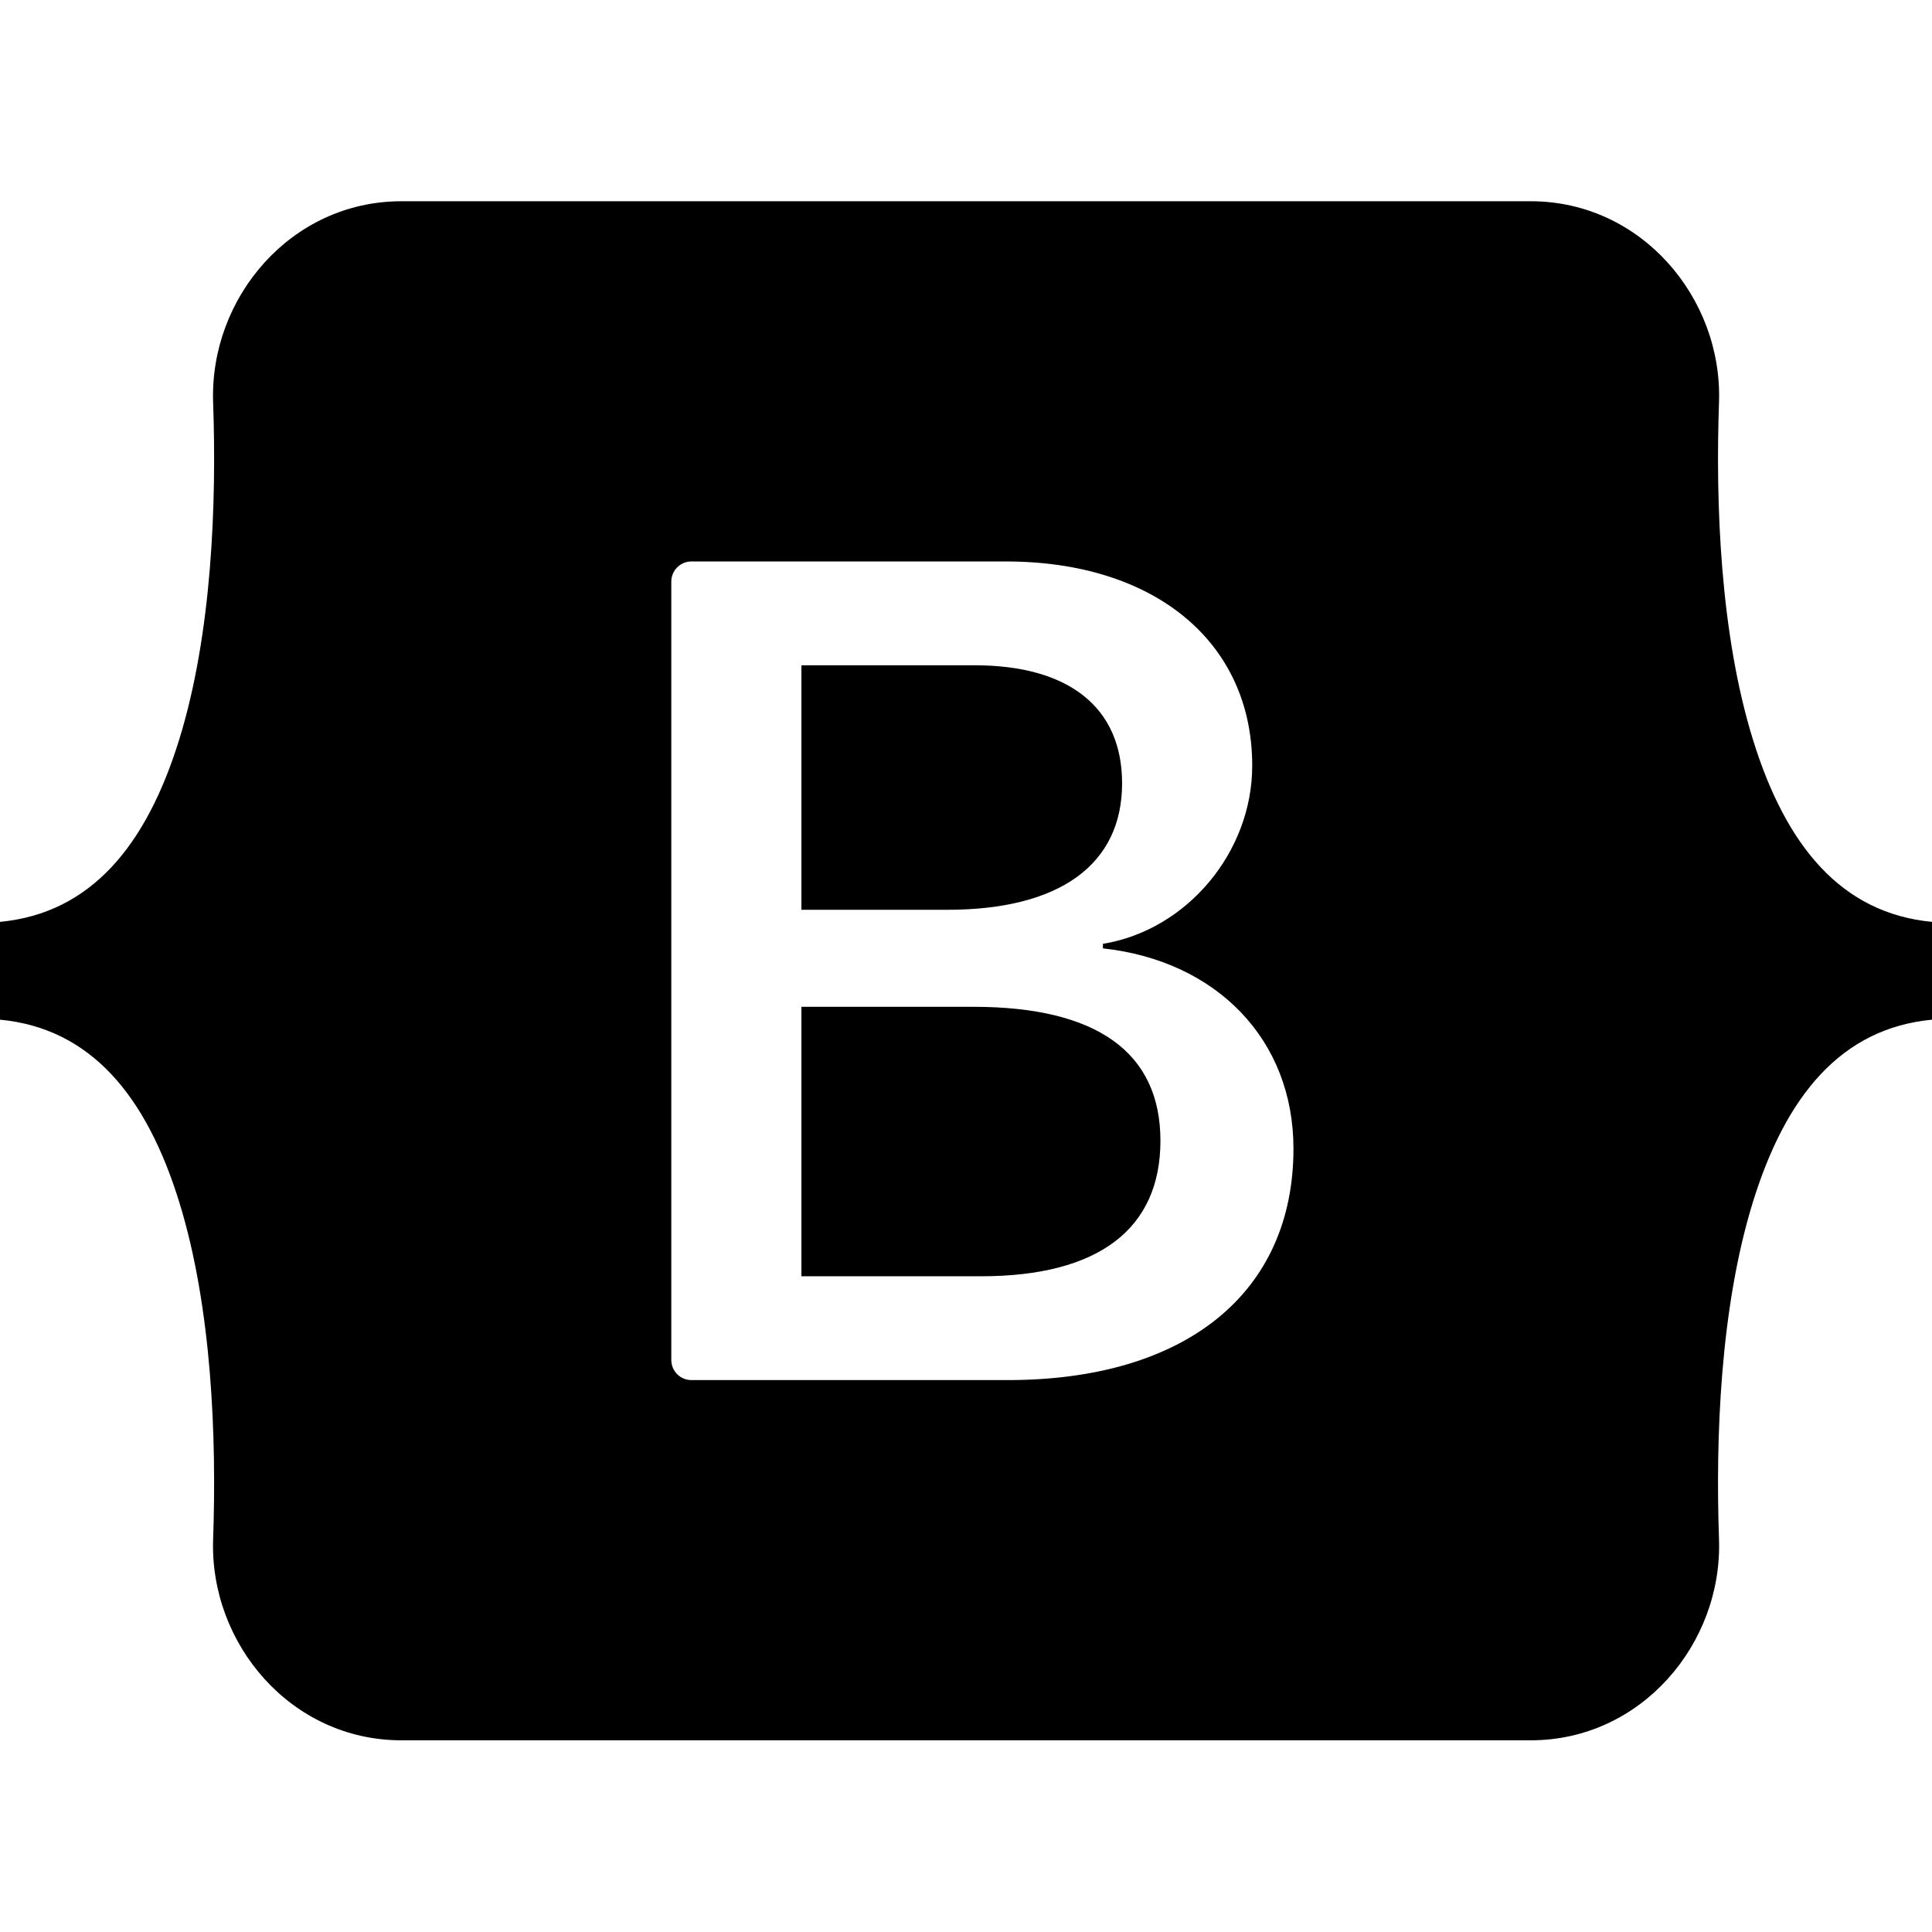
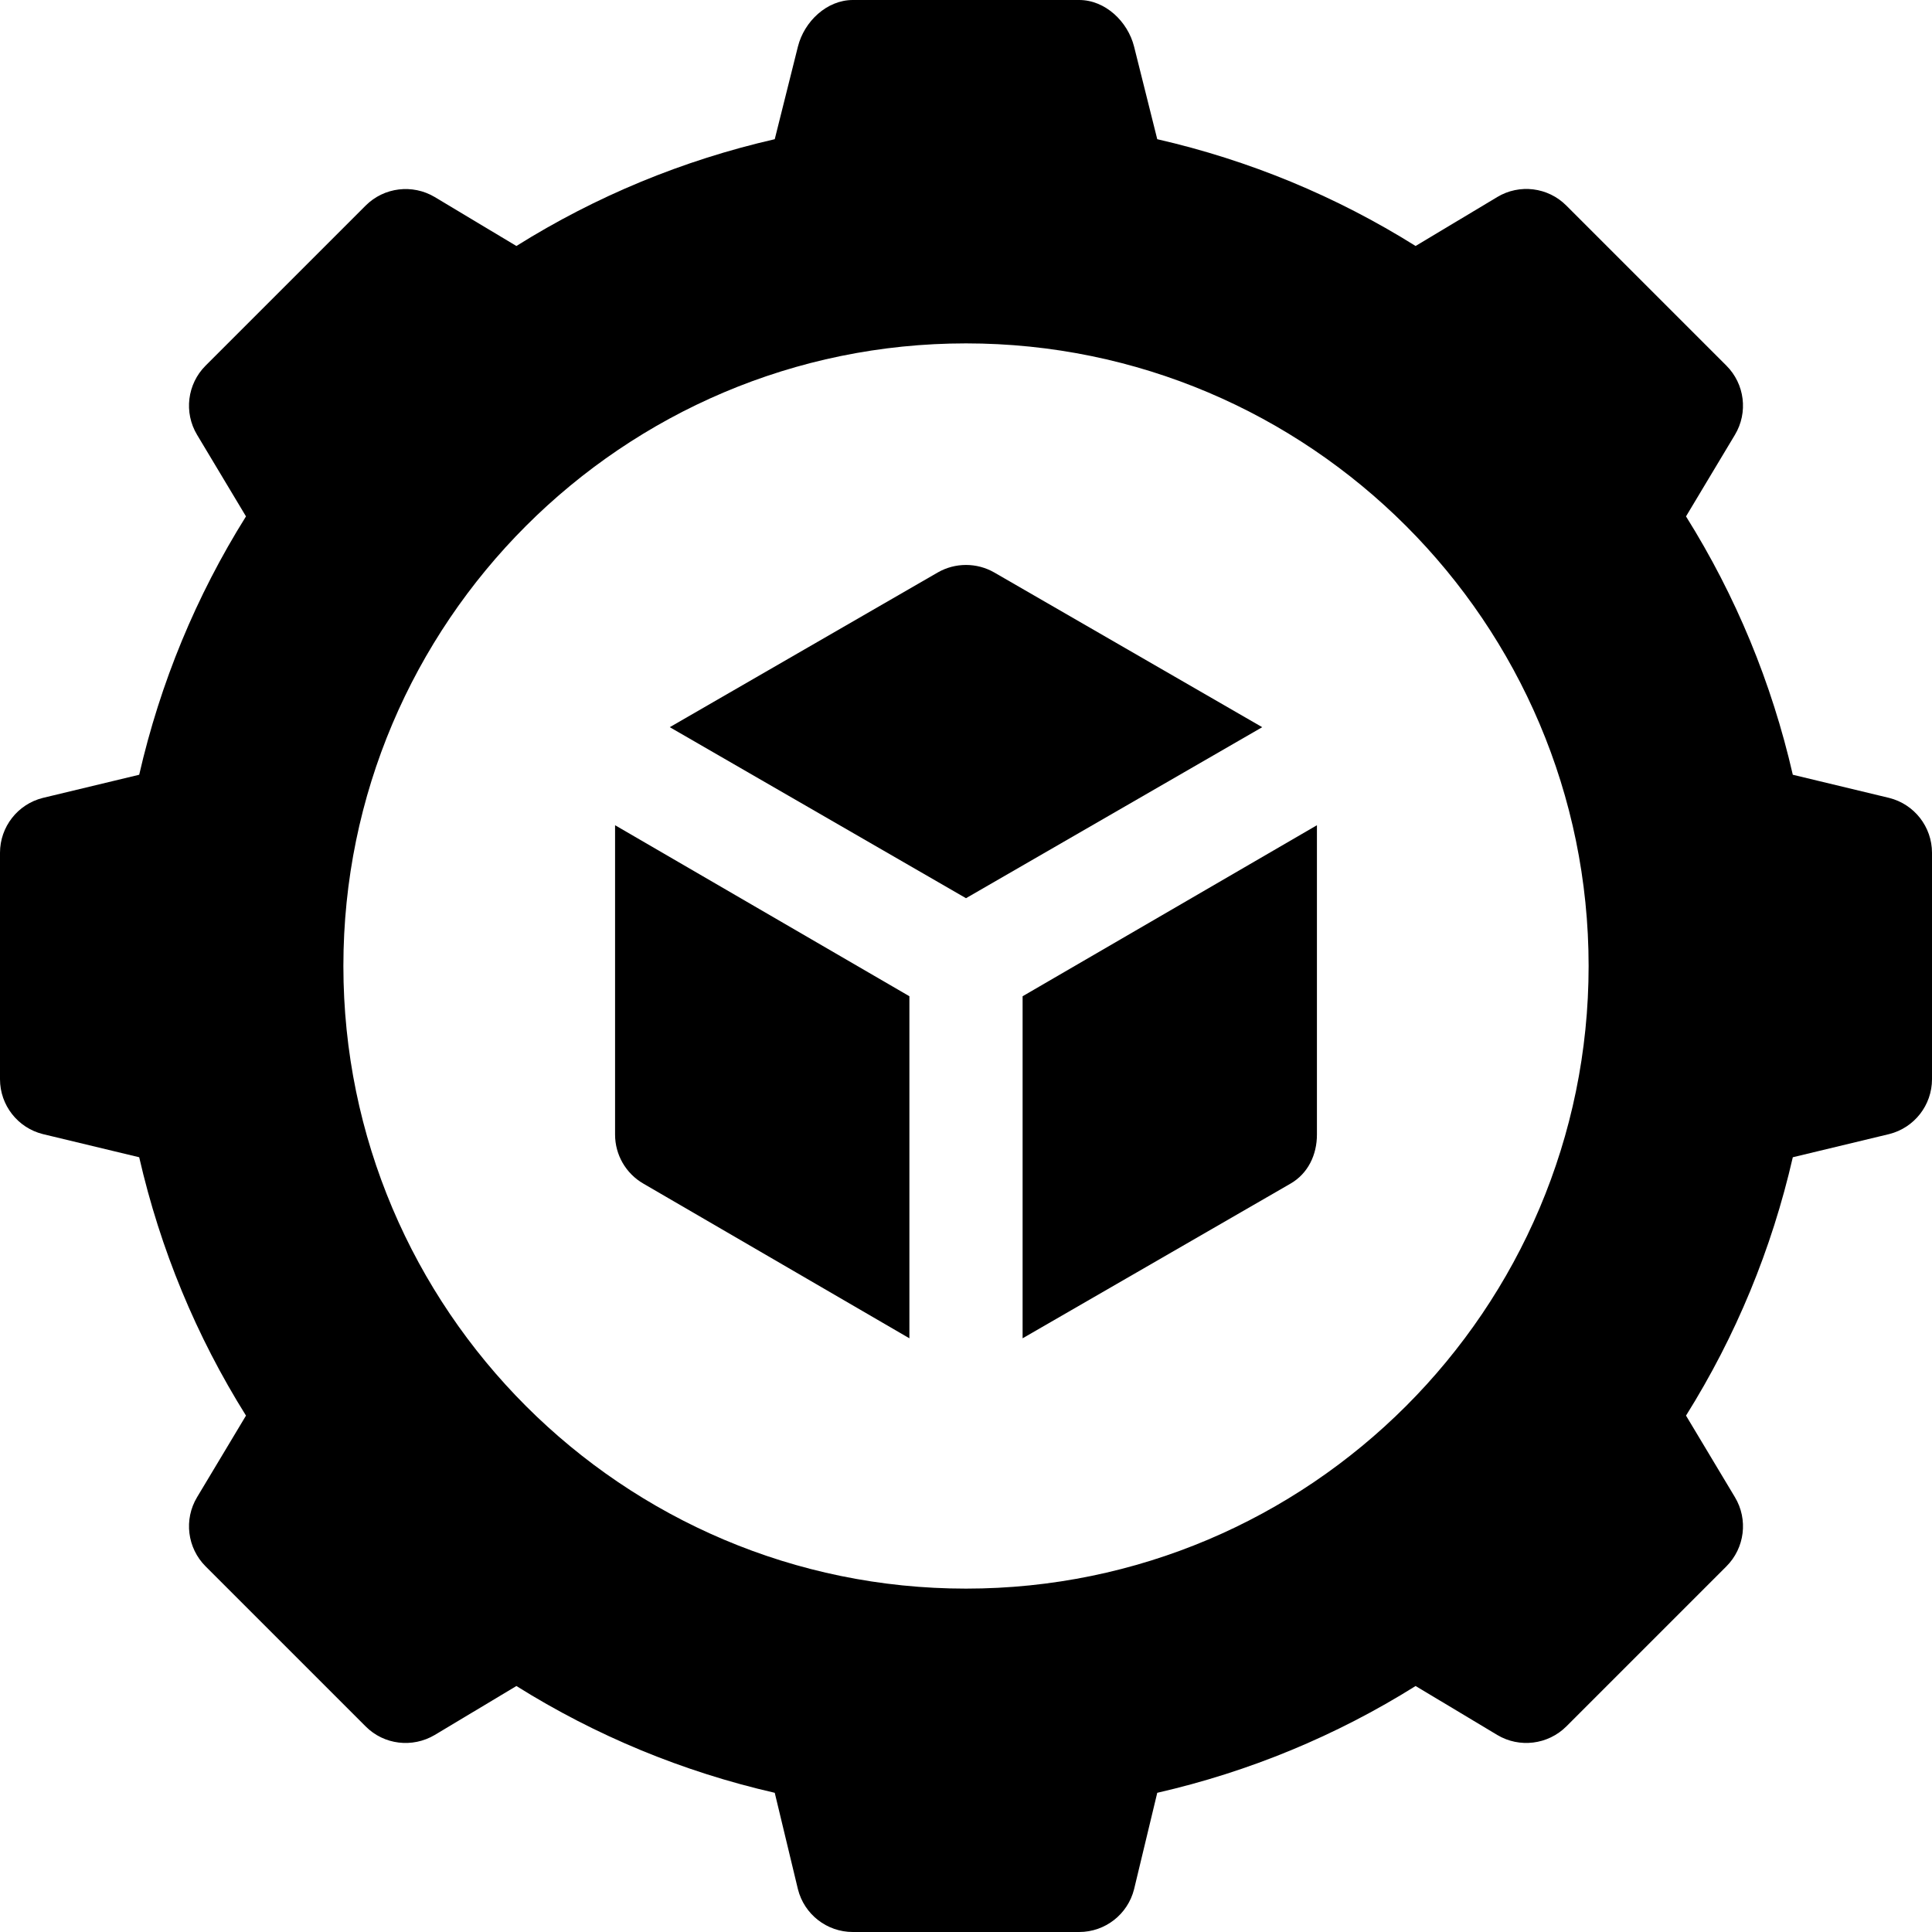
- <svg xmlns="http://www.w3.org/2000/svg" width="192" height="192" fill="none">
-   <path fill="#000" fill-rule="evenodd" d="M39.878 20c-10.955 0-19.06 9.59-18.698 19.988.349 9.99-.104 22.93-3.361 33.48C14.55 84.052 9.026 90.756 0 91.615v9.719c9.026.86 14.55 7.563 17.819 18.147 3.257 10.551 3.71 23.491 3.361 33.48-.362 10.399 7.743 19.988 18.698 19.988h112.258c10.955 0 19.06-9.589 18.697-19.988-.348-9.989.104-22.929 3.362-33.48 3.268-10.584 8.779-17.287 17.805-18.147v-9.719c-9.026-.86-14.537-7.563-17.805-18.147-3.258-10.55-3.71-23.49-3.362-33.48C171.196 29.589 163.091 20 152.136 20H39.878zm88.665 94.15c0 14.32-10.68 23.002-28.404 23.002H68.713a2 2 0 01-2-2V57.797a2 2 0 012-2h31.253c14.779 0 24.478 8.006 24.478 20.296 0 8.626-6.524 16.35-14.837 17.703v.451c11.315 1.24 18.936 9.078 18.936 19.903zM96.848 66.114H79.644v24.3h14.491c11.2 0 17.377-4.51 17.377-12.573 0-7.555-5.311-11.727-14.664-11.727zm-17.204 33.941v26.78h17.84c11.661 0 17.838-4.68 17.838-13.475s-6.35-13.305-18.59-13.305H79.645z" clip-rule="evenodd" />
+ <svg xmlns="http://www.w3.org/2000/svg" version="1.1" id="Capa_1" x="0px" y="0px" viewBox="0 0 512 512" style="enable-background:new 0 0 512 512;" xml:space="preserve">
+   <g>
+     <g>
+       <path d="M500.647,211.454l-25.536-6.138c-5.596-24.404-15.088-47.358-28.301-68.467l12.964-21.621            c3.545-5.903,2.607-13.462-2.256-18.325l-42.422-42.422c-4.849-4.878-12.422-5.815-18.325-2.256L375.15,65.189            c-21.108-13.213-44.063-22.705-68.467-28.301l-6.138-24.536C298.876,5.688,292.885,0,286,0h-60            c-6.885,0-12.876,5.688-14.546,12.353l-6.138,24.536c-24.404,5.596-47.358,15.088-68.467,28.301l-21.621-12.964            c-5.903-3.516-13.462-2.607-18.325,2.256L54.481,96.903c-4.863,4.863-5.801,12.422-2.256,18.325l12.964,21.621            c-13.213,21.108-22.705,44.063-28.301,68.467l-25.536,6.138C4.688,213.124,0,219.115,0,226v60c0,6.885,4.688,12.876,11.353,14.546            l25.536,6.138c5.596,24.404,15.088,47.358,28.301,68.467l-12.964,21.621c-3.545,5.903-2.607,13.462,2.256,18.325l42.422,42.422            c4.849,4.878,12.393,5.771,18.325,2.256l21.621-12.964c21.108,13.213,44.063,22.705,68.467,28.301l6.138,25.536            C213.124,507.313,219.115,512,226,512h60c6.885,0,12.876-4.688,14.546-11.353l6.138-25.536            c24.404-5.596,47.358-15.088,68.467-28.301l21.621,12.964c5.889,3.53,13.462,2.593,18.325-2.256l42.422-42.422            c4.863-4.863,5.801-12.422,2.256-18.325l-12.964-21.621c13.213-21.108,22.705-44.063,28.301-68.467l25.536-6.138            C507.313,298.876,512,292.885,512,286v-60C512,219.115,507.313,213.124,500.647,211.454z M256,421c-90.981,0-165-74.019-165-165            S165.019,91,256,91s165,74.019,165,165S346.981,421,256,421z" />
+     </g>
+   </g>
+   <g>
+     <g>
+       <path d="M263.5,151.718c-4.629-2.666-10.371-2.666-15,0l-71.001,40.992L256,238.032l78.501-45.322L263.5,151.718z" />
+     </g>
+   </g>
+   <g>
+     <g>
+       <path d="M271,264.018v90.645l71.001-40.992c4.644-2.681,6.999-7.632,6.999-12.993v-81.982L271,264.018z" />
+     </g>
+   </g>
+   <g>
+     <g>
+       <path d="M163,218.693v81.985c0,5.361,2.856,10.313,7.5,12.993l70.5,40.992v-90.65L163,218.693z" />
+     </g>
+   </g>
+   <g>
+ 	</g>
+   <g>
+ 	</g>
+   <g>
+ 	</g>
+   <g>
+ 	</g>
+   <g>
+ 	</g>
+   <g>
+ 	</g>
+   <g>
+ 	</g>
+   <g>
+ 	</g>
+   <g>
+ 	</g>
+   <g>
+ 	</g>
+   <g>
+ 	</g>
+   <g>
+ 	</g>
+   <g>
+ 	</g>
+   <g>
+ 	</g>
+   <g>
+ 	</g>
</svg>
